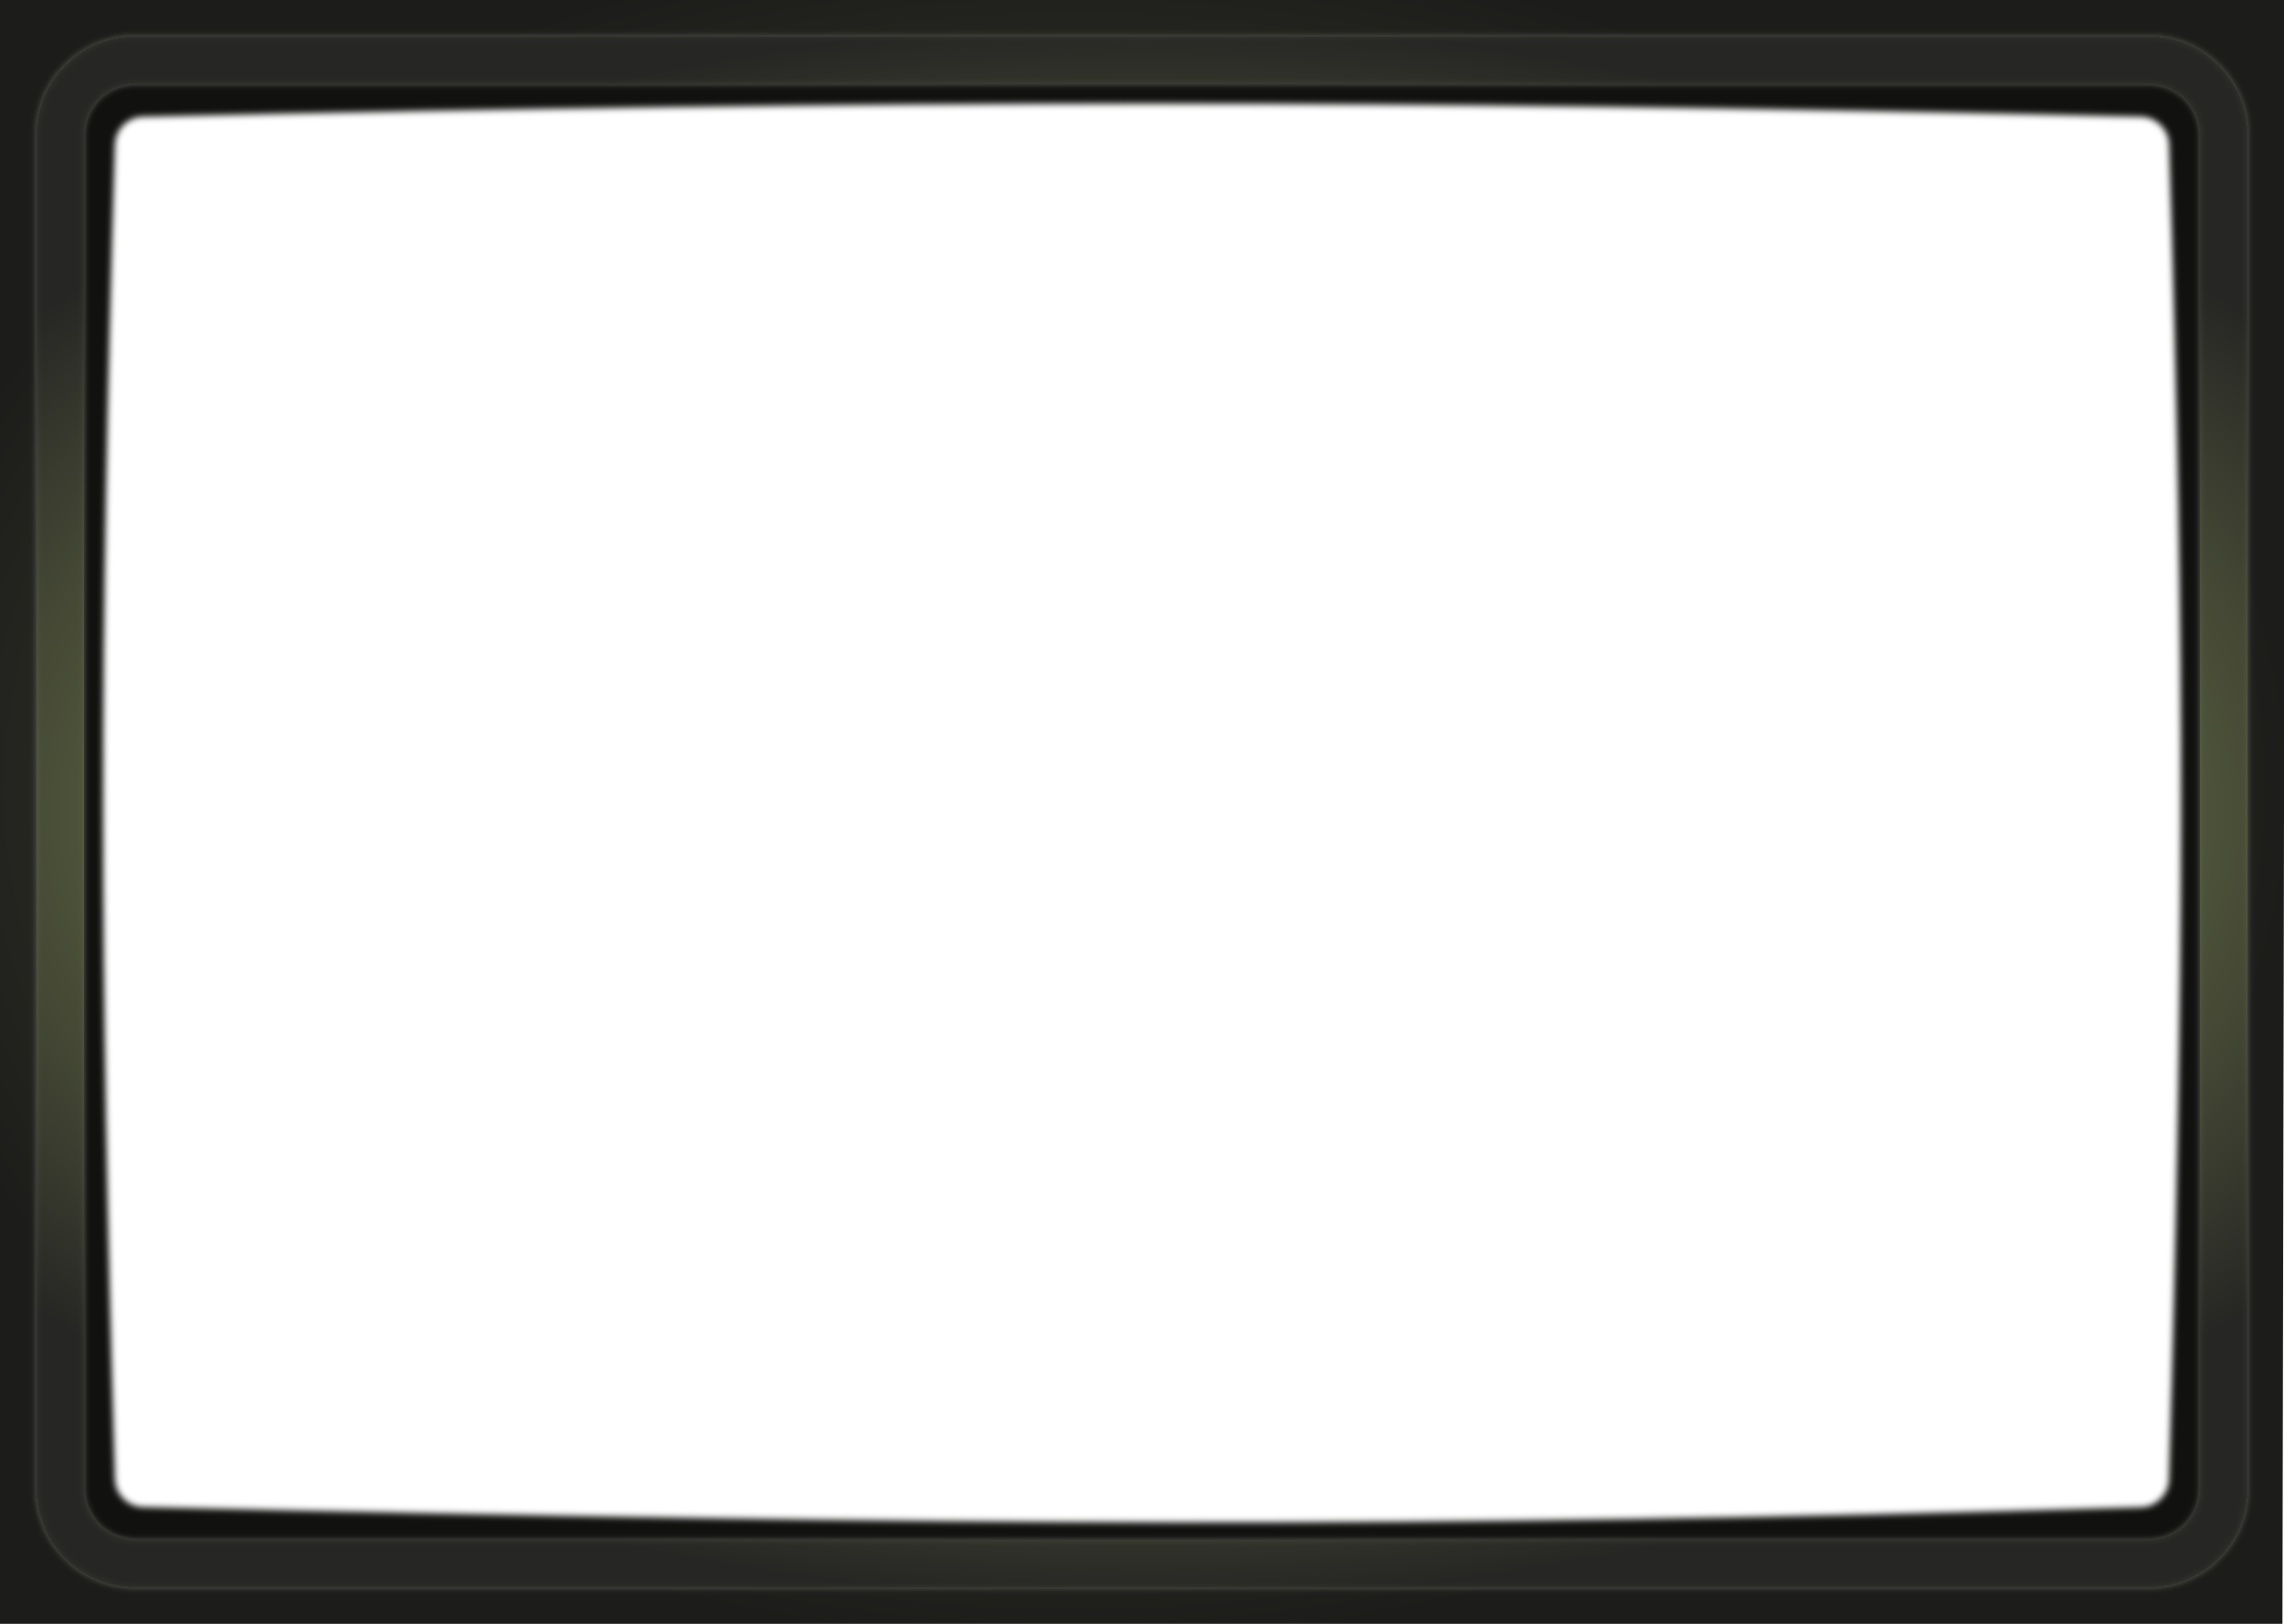
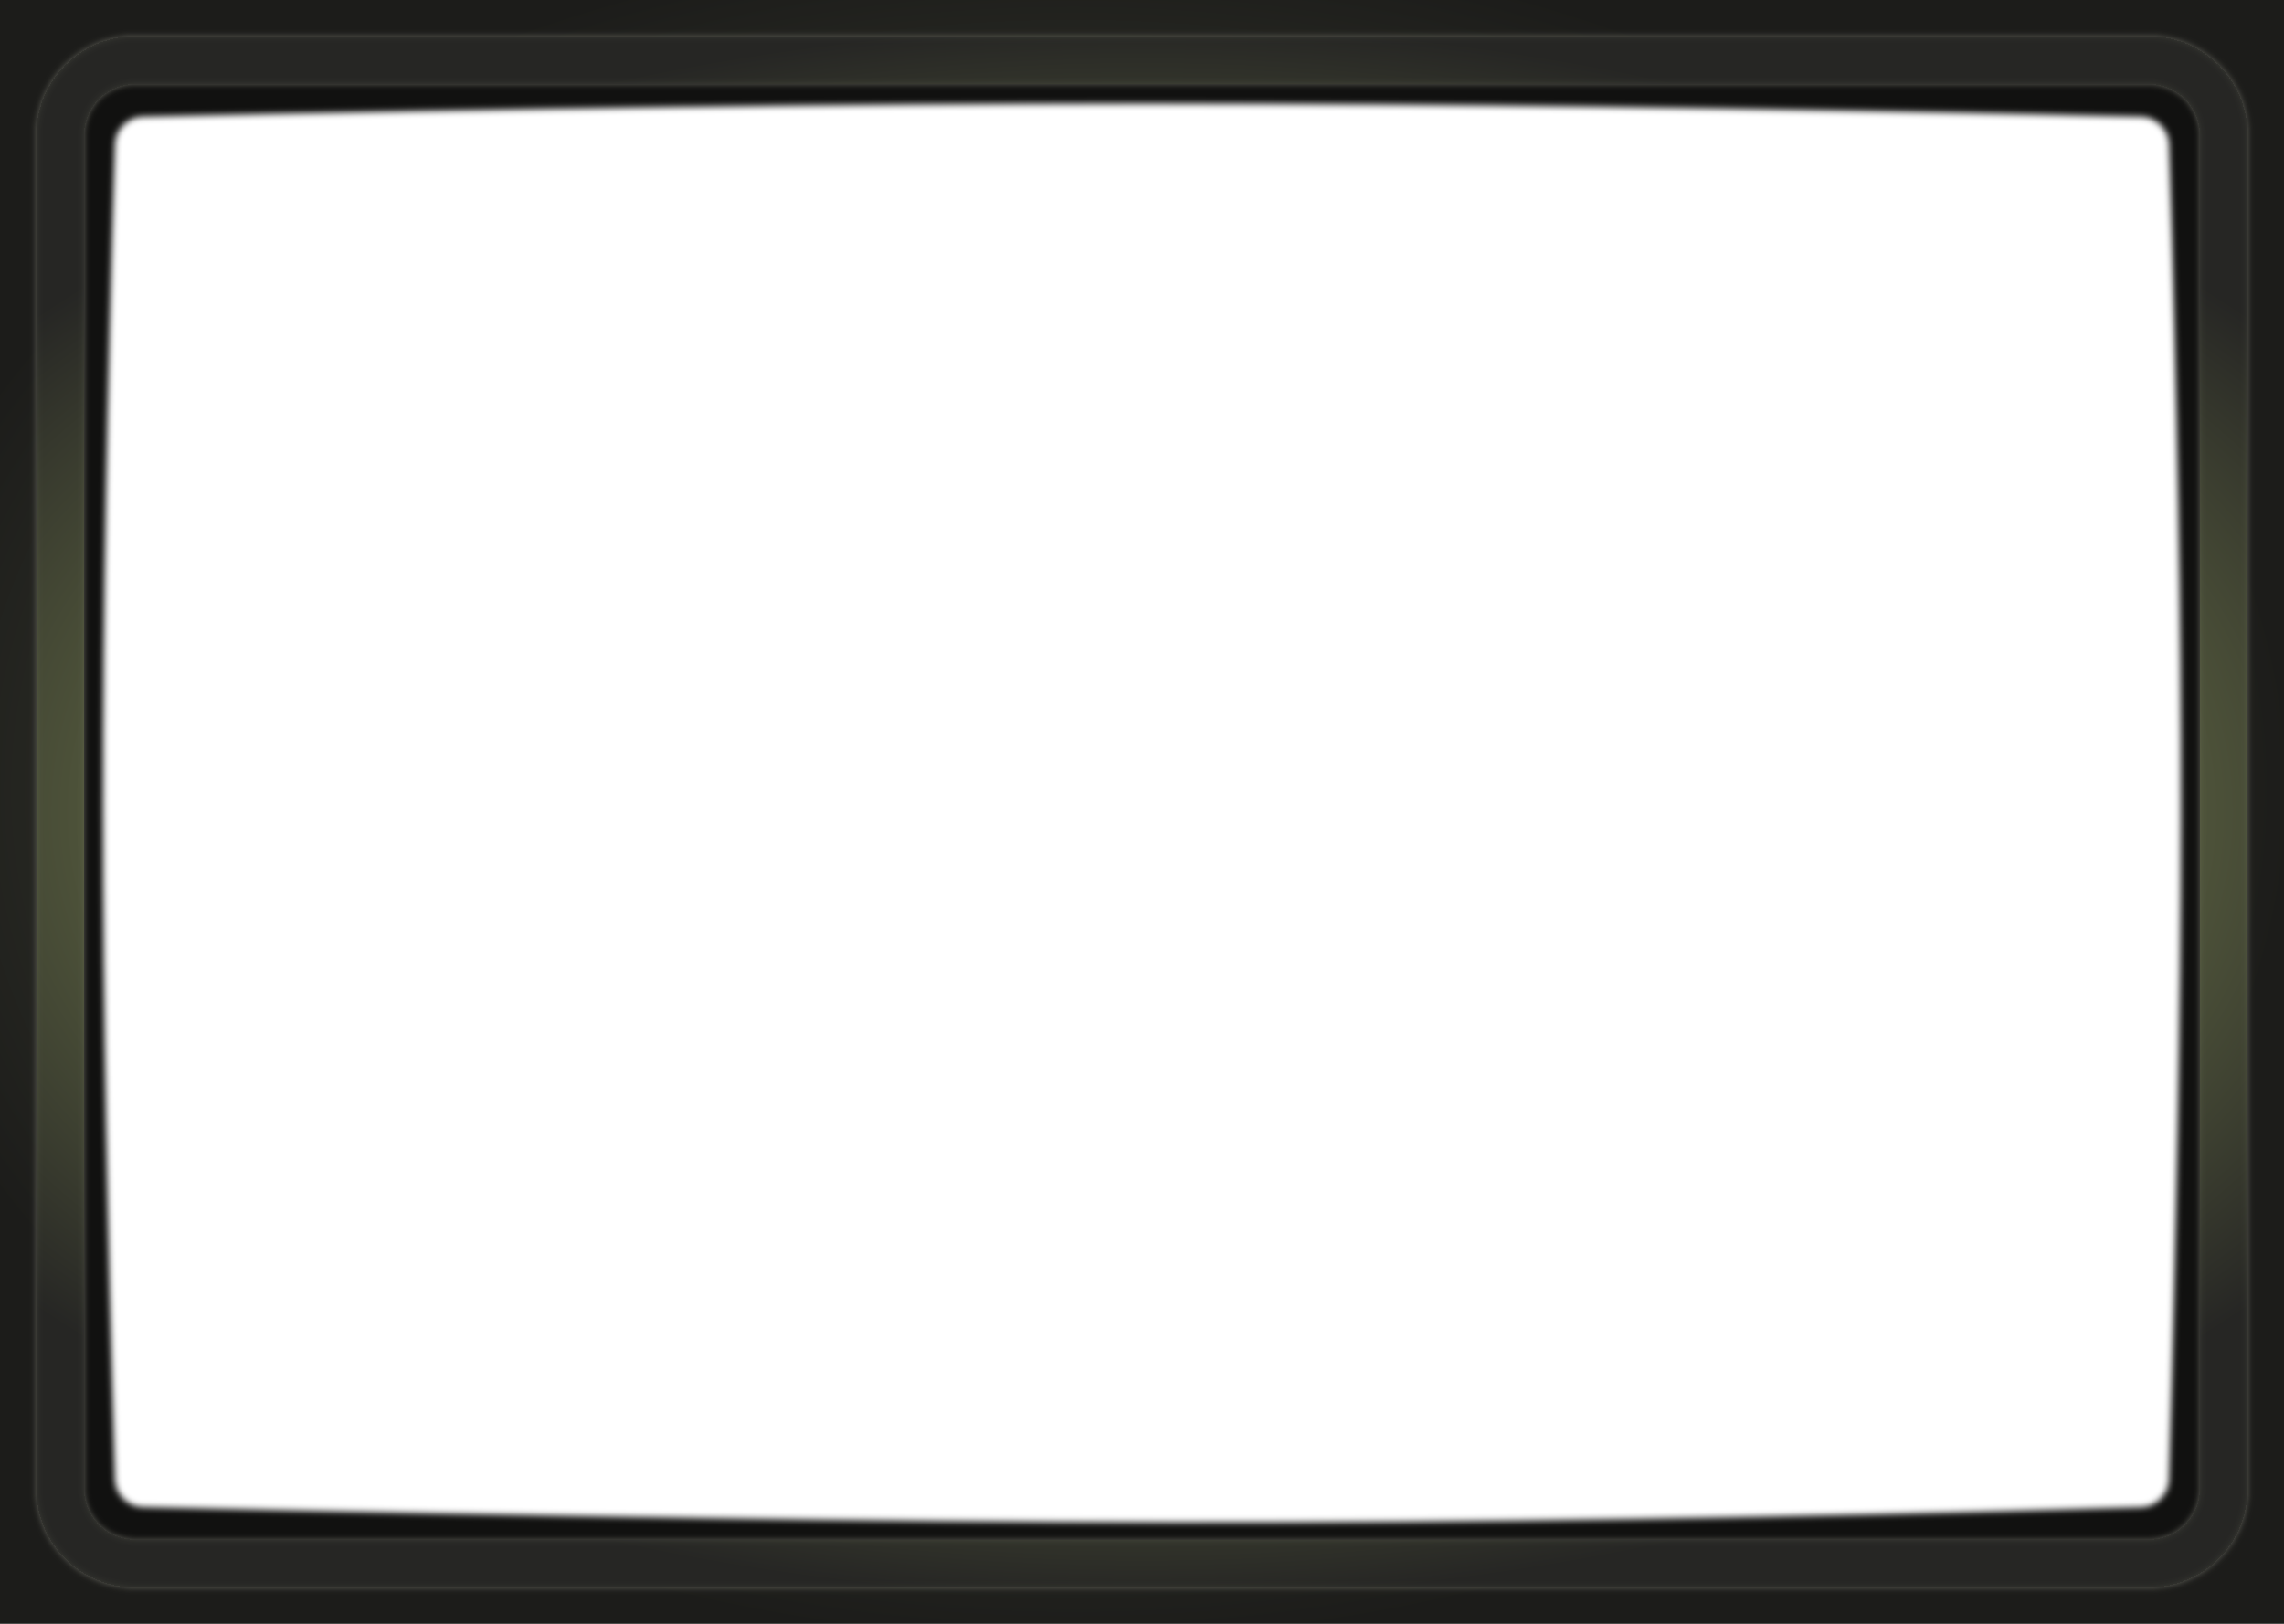
- <svg xmlns="http://www.w3.org/2000/svg" viewBox="0 0 1440 1024" fill="none" preserveAspectRatio="none">
+ <svg xmlns="http://www.w3.org/2000/svg" width="1440" height="1024" viewBox="0 0 1440 1024" fill="none" preserveAspectRatio="none">
  <g filter="url(#filter0_f_57_95)">
    <path d="M89.617 47.623C66.326 48.139 47.203 66.877 46.473 90.336C36.391 414.112 36.615 604.848 46.491 933.621C47.197 957.103 66.335 975.856 89.619 976.389C604.931 988.188 889.197 990.171 1350.69 976.499C1373.93 975.811 1392.81 957.032 1393.49 933.706C1402.85 612.293 1404.17 421.998 1393.54 90.296C1392.79 66.877 1373.7 48.142 1350.42 47.618C863.593 36.666 581.424 36.723 89.617 47.623Z" stroke="#111110" stroke-width="52" />
  </g>
-   <path d="M26 26H721.227H1414V513.949V514L1413.05 998H727.147H26V517.046V26Z" stroke="url(#paint0_radial_57_95)" stroke-width="52" />
+   <path d="M1414 998H727.147H26V517.046V26H721.227H1414V514V998Z" stroke="url(#paint0_radial_57_95)" stroke-width="52" />
  <g filter="url(#filter1_di_57_95)">
    <path d="M85 38C59.043 38 38 59.043 38 85V518.5V939C38 964.957 59.043 986 85 986H722.5H1355C1380.96 986 1402 964.957 1402 939V513V85C1402 59.043 1380.96 38 1355 38H723H85Z" stroke="url(#paint1_radial_57_95)" stroke-width="30" shape-rendering="crispEdges" />
  </g>
  <defs>
    <filter id="filter0_f_57_95" x="8.998" y="9.426" width="1422.02" height="1006.59" filterUnits="userSpaceOnUse" color-interpolation-filters="sRGB">
      <feFlood flood-opacity="0" result="BackgroundImageFix" />
      <feBlend mode="normal" in="SourceGraphic" in2="BackgroundImageFix" result="shape" />
      <feGaussianBlur stdDeviation="2" result="effect1_foregroundBlur_57_95" />
    </filter>
    <filter id="filter1_di_57_95" x="18.8" y="18.8" width="1402.4" height="986.4" filterUnits="userSpaceOnUse" color-interpolation-filters="sRGB">
      <feFlood flood-opacity="0" result="BackgroundImageFix" />
      <feColorMatrix in="SourceAlpha" type="matrix" values="0 0 0 0 0 0 0 0 0 0 0 0 0 0 0 0 0 0 127 0" result="hardAlpha" />
      <feOffset />
      <feGaussianBlur stdDeviation="2.1" />
      <feComposite in2="hardAlpha" operator="out" />
      <feColorMatrix type="matrix" values="0 0 0 0 0.365 0 0 0 0 0.365 0 0 0 0 0.337 0 0 0 1 0" />
      <feBlend mode="normal" in2="BackgroundImageFix" result="effect1_dropShadow_57_95" />
      <feBlend mode="normal" in="SourceGraphic" in2="effect1_dropShadow_57_95" result="shape" />
      <feColorMatrix in="SourceAlpha" type="matrix" values="0 0 0 0 0 0 0 0 0 0 0 0 0 0 0 0 0 0 127 0" result="hardAlpha" />
      <feOffset />
      <feGaussianBlur stdDeviation="2.1" />
      <feComposite in2="hardAlpha" operator="arithmetic" k2="-1" k3="1" />
      <feColorMatrix type="matrix" values="0 0 0 0 0.962 0 0 0 0 1 0 0 0 0 0.832 0 0 0 0.09 0" />
      <feBlend mode="normal" in2="shape" result="effect2_innerShadow_57_95" />
    </filter>
    <radialGradient id="paint0_radial_57_95" cx="0" cy="0" r="1" gradientUnits="userSpaceOnUse" gradientTransform="translate(676.828 498) scale(767.112 537.559)">
      <stop stop-color="#585D47" />
      <stop offset="1" stop-color="#1C1C1A" />
    </radialGradient>
    <radialGradient id="paint1_radial_57_95" cx="0" cy="0" r="1" gradientUnits="userSpaceOnUse" gradientTransform="translate(720 512) rotate(90) scale(498.5 902.308)">
      <stop stop-color="#DDF391" />
      <stop offset="0.495" stop-color="#737D4E" />
      <stop offset="1" stop-color="#262624" />
    </radialGradient>
  </defs>
</svg>
